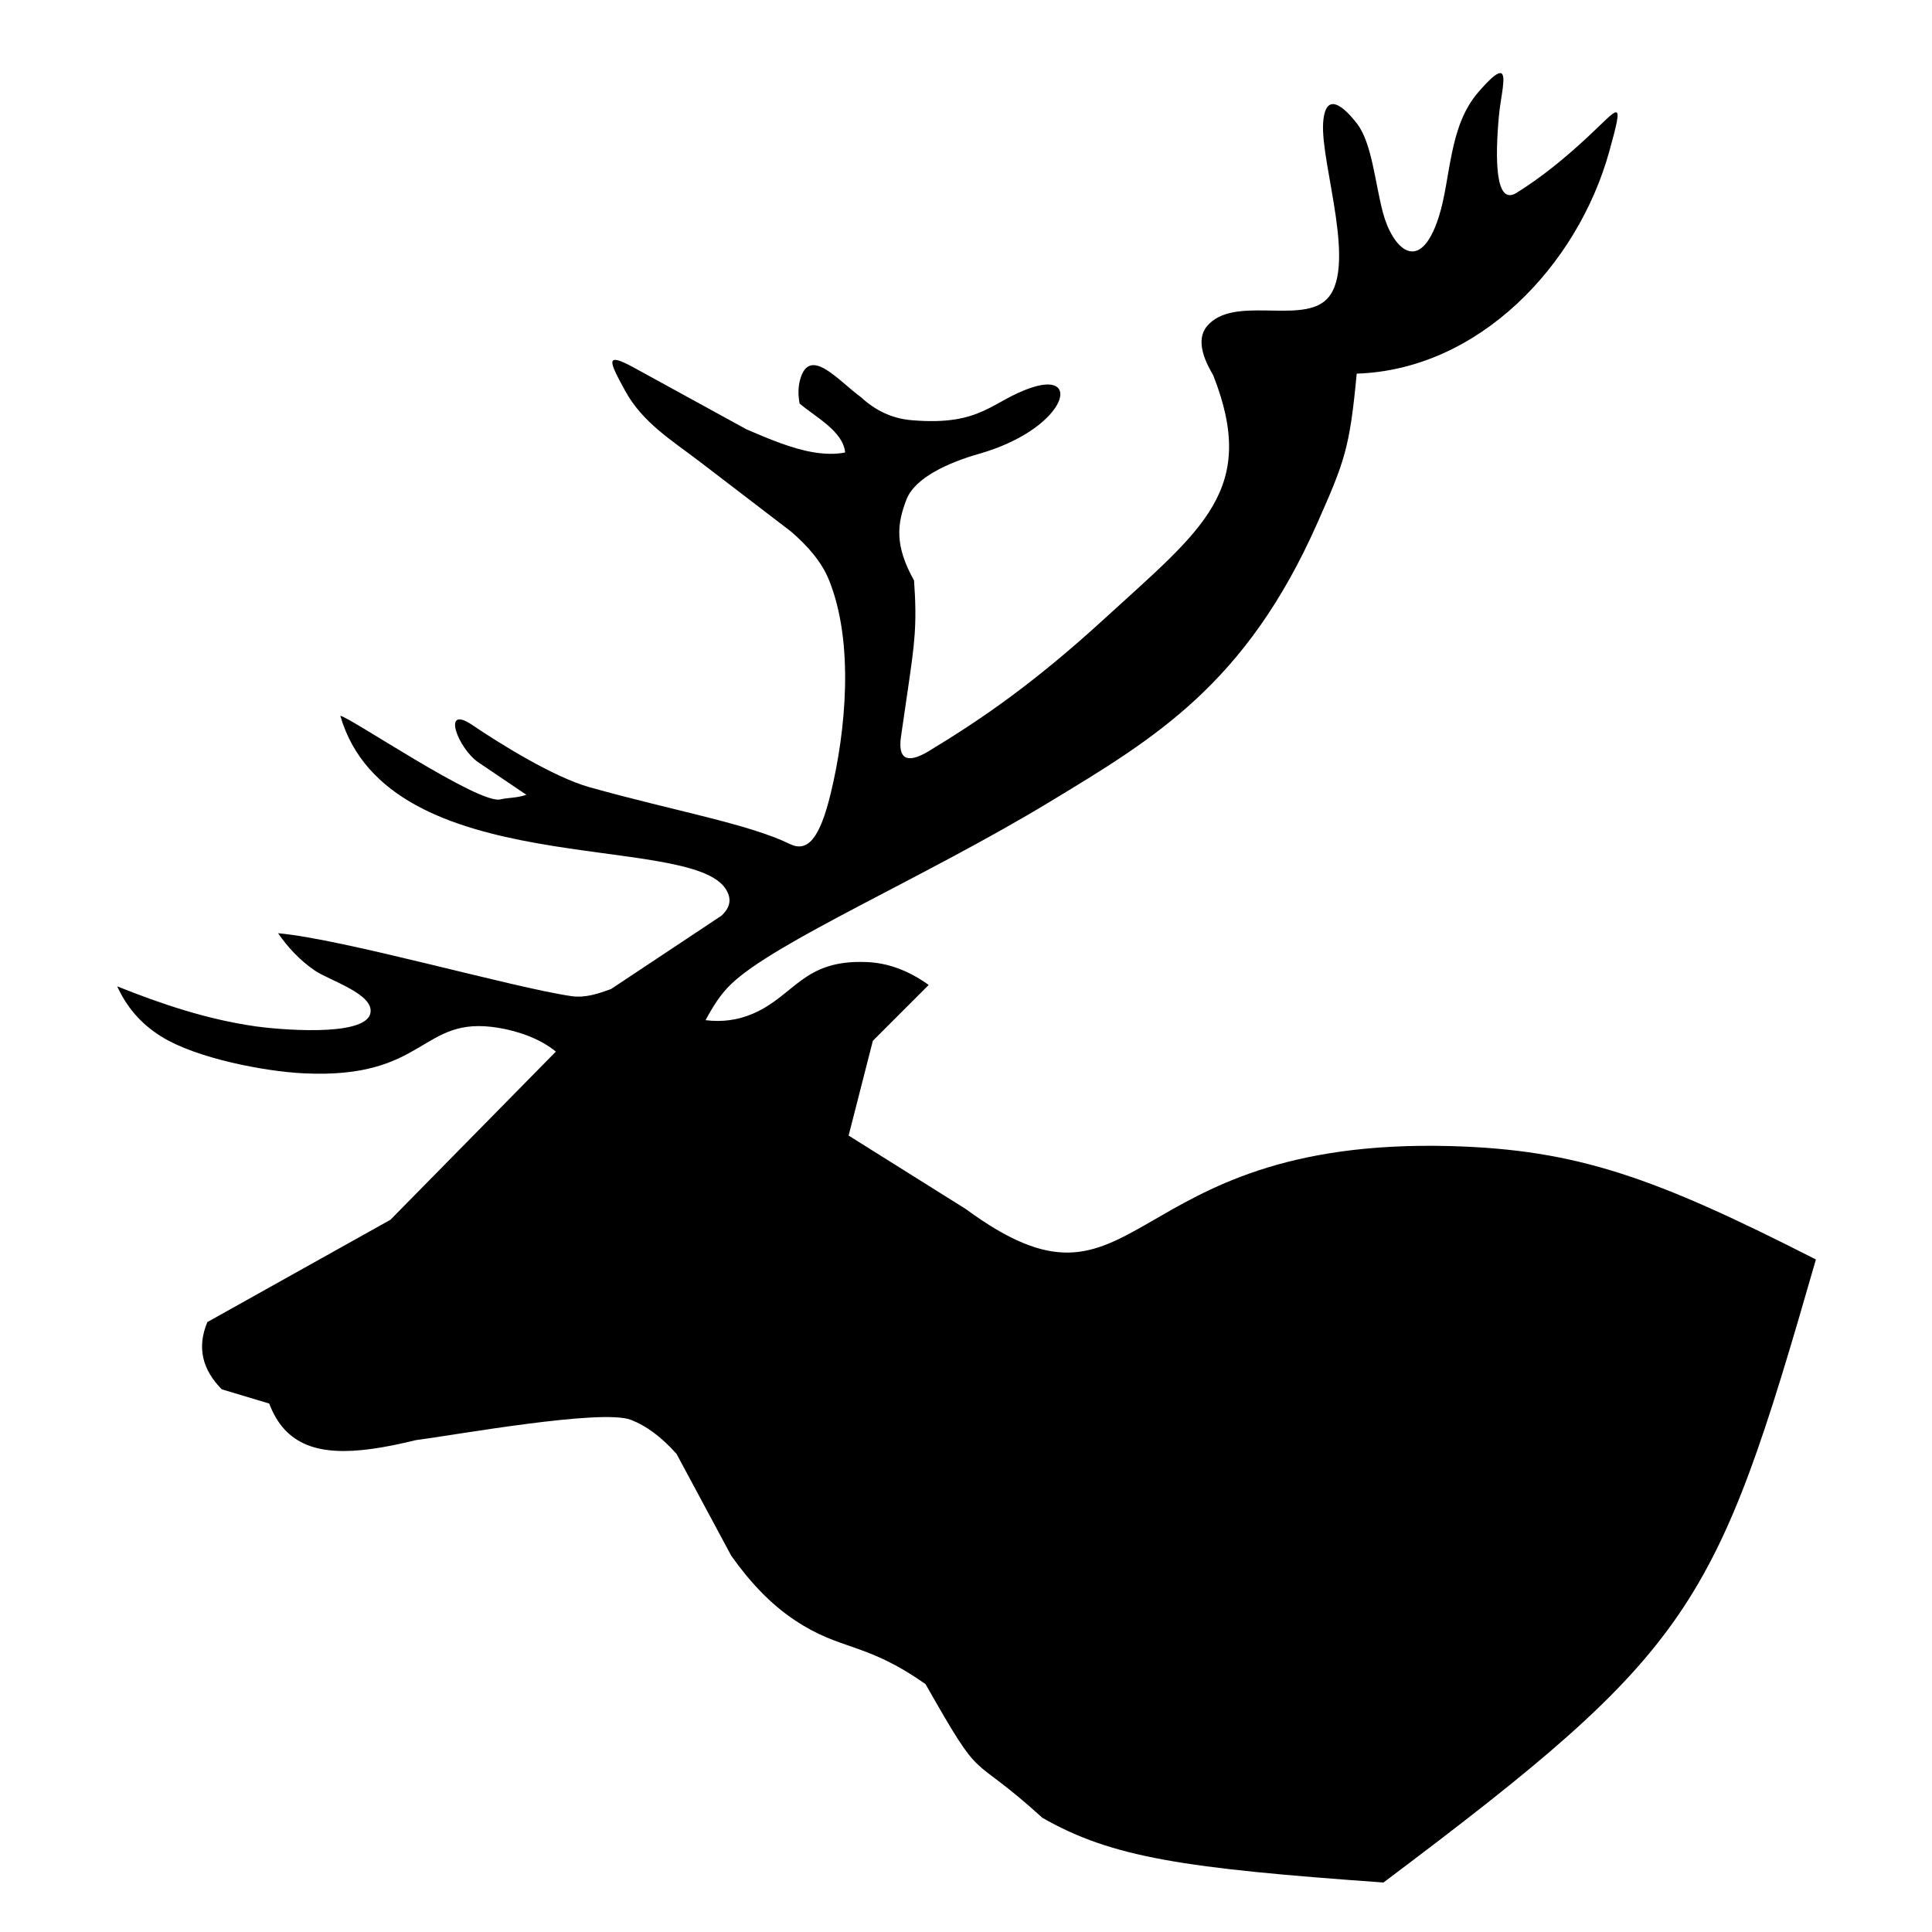
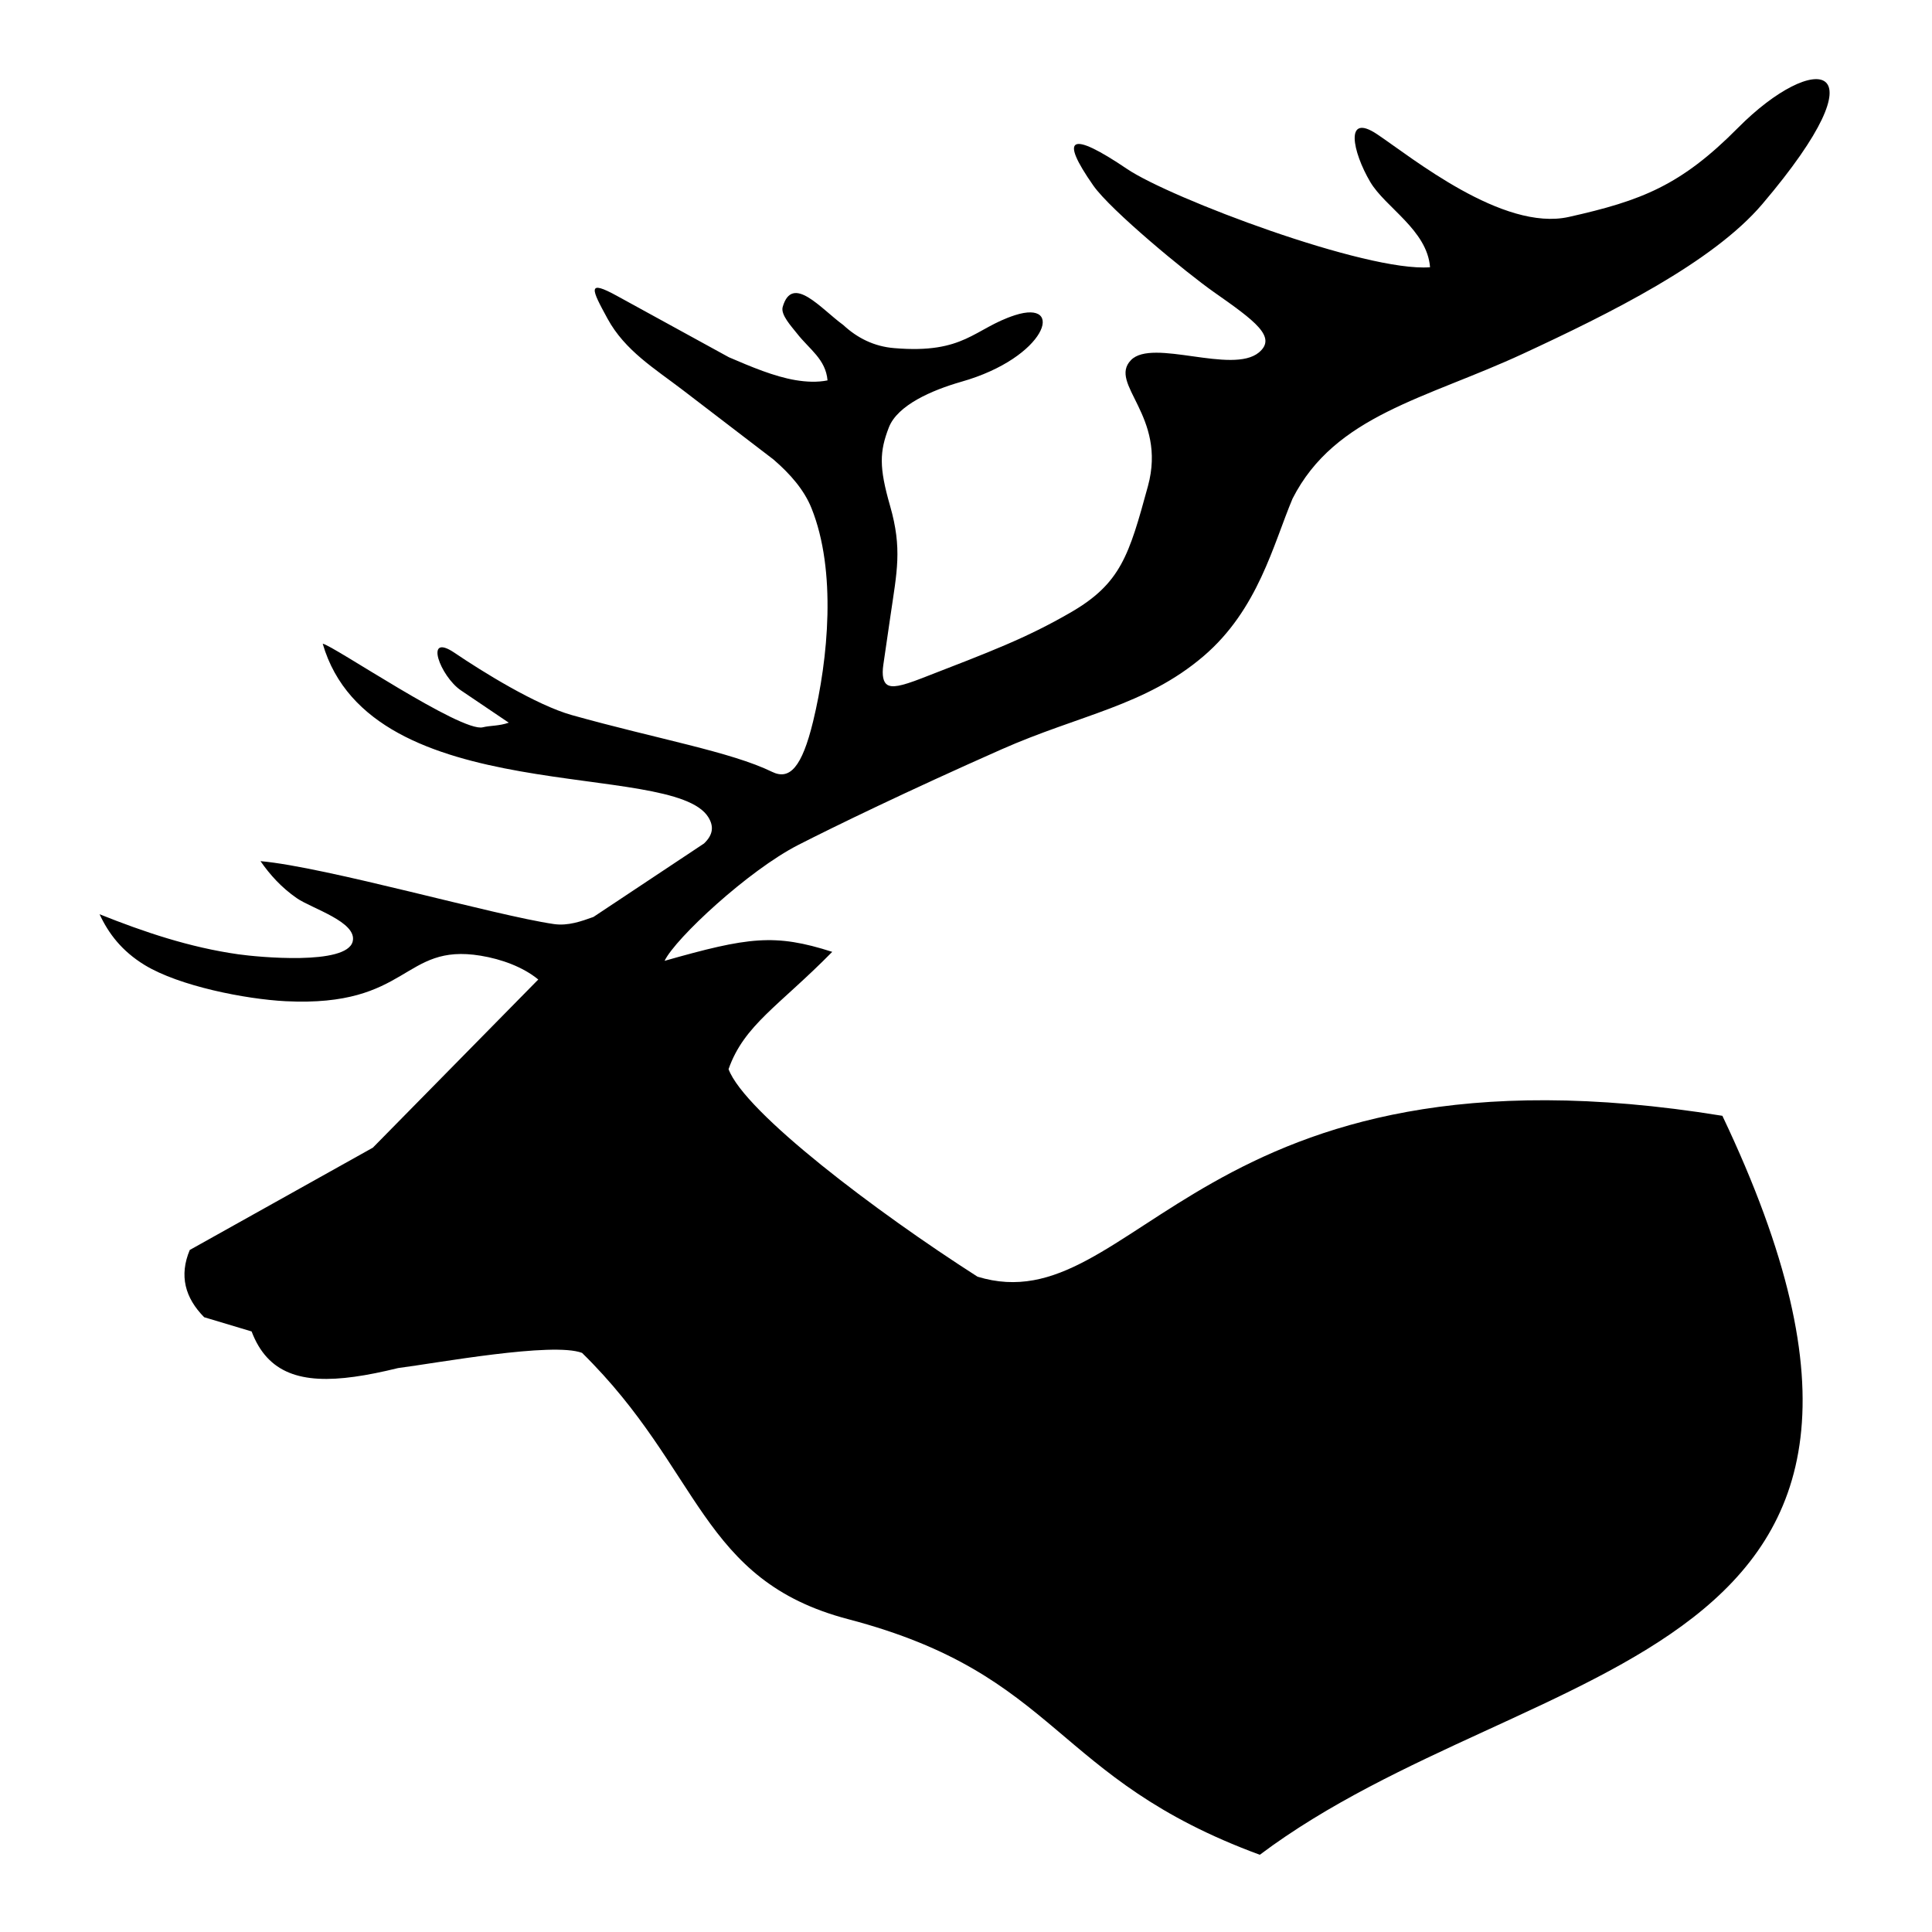
<svg xmlns="http://www.w3.org/2000/svg" width="256" height="256" viewBox="0 0 67.733 67.733" version="1.1" id="svg1" xml:space="preserve">
  <defs id="defs1" />
  <g id="layer1">
-     <path id="path1" style="stroke-width:0.802" class="st0" d="m 52.594,2.563 c -0.004,-1.61e-5 -0.008,1.145e-4 -0.012,5.168e-4 -0.123,0.012 -0.353,0.203 -0.754,0.667 -1.051,1.211 -0.955,3.024 -1.388,4.38 -0.674,2.086 -1.629,1.083 -1.958,-0.161 -0.281,-1.075 -0.385,-2.423 -0.899,-3.105 -0.481,-0.626 -1.115,-1.163 -1.195,-0.048 -0.104,1.46 1.268,5.247 0.056,6.257 -0.939,0.778 -3.209,-0.184 -4.116,0.867 -0.313,0.361 -0.281,0.923 0.201,1.725 1.591,4.023 -0.371,5.4 -3.79,8.529 -2.464,2.255 -4.281,3.513 -6.206,4.676 -0.369,0.217 -0.642,0.289 -0.81,0.184 -0.136,-0.088 -0.193,-0.321 -0.136,-0.706 l 0.249,-1.709 c 0.225,-1.548 0.321,-2.206 0.209,-3.77 -0.69,-1.227 -0.594,-1.989 -0.265,-2.84 0.305,-0.778 1.5,-1.3 2.535,-1.597 3,-0.85 3.658,-2.905 1.885,-2.335 -1.436,0.465 -1.757,1.364 -4.228,1.155 -0.714,-0.056 -1.308,-0.361 -1.79,-0.81 -0.786,-0.57 -1.788,-1.805 -2.125,-0.634 -0.08,0.273 -0.08,0.562 -0.024,0.858 0.538,0.465 1.532,0.971 1.596,1.717 -0.361,0.072 -0.738,0.055 -1.123,-0.009 -0.754,-0.128 -1.548,-0.465 -2.334,-0.802 l -3.907,-2.142 c -1.091,-0.602 -0.915,-0.249 -0.346,0.794 0.61,1.115 1.645,1.741 2.632,2.495 l 3.185,2.439 c 0.594,0.513 1.075,1.067 1.332,1.708 0.882,2.198 0.586,5.279 0.056,7.469 -0.393,1.621 -0.826,2.07 -1.436,1.773 -1.444,-0.706 -4.043,-1.156 -7.02,-1.99 -1.26,-0.353 -3.153,-1.532 -4.124,-2.19 -1.075,-0.722 -0.489,0.834 0.233,1.323 l 1.676,1.132 c -0.337,0.12 -0.65,0.097 -0.906,0.161 -0.746,0.201 -5.279,-2.889 -5.616,-2.929 1.701,5.856 12.259,4.044 13.519,6.082 0.193,0.313 0.177,0.61 -0.152,0.922 l -3.876,2.575 c -0.425,0.152 -0.89,0.321 -1.388,0.249 -2.086,-0.305 -7.967,-1.997 -10.285,-2.206 0.329,0.473 0.73,0.923 1.275,1.3 0.521,0.361 2.126,0.834 1.958,1.516 -0.209,0.85 -3.346,0.546 -4.012,0.45 -1.701,-0.241 -3.297,-0.778 -4.862,-1.404 0.313,0.674 0.779,1.291 1.581,1.781 1.211,0.738 3.53,1.195 4.942,1.268 4.356,0.217 4.092,-2.046 6.835,-1.596 0.73,0.12 1.484,0.393 2.022,0.835 l -5.8,5.896 -6.418,3.586 c -0.377,0.899 -0.168,1.677 0.506,2.359 l 0.001,-5.17e-4 1.661,0.498 c 0.562,1.484 1.757,1.845 3.602,1.589 0.465,-0.064 0.979,-0.169 1.532,-0.305 1.372,-0.177 6.515,-1.107 7.542,-0.714 0.53,0.201 1.059,0.586 1.605,1.196 l 1.917,3.569 c 0.642,0.907 1.372,1.693 2.23,2.262 1.621,1.083 2.465,0.749 4.583,2.241 2.097,3.696 1.426,2.259 4.095,4.685 2.446,1.4 4.984,1.771 11.958,2.269 10.909,-8.195 11.636,-9.582 15.161,-21.843 -5.651,-2.876 -8.367,-3.852 -12.805,-3.975 -11.721,-0.313 -10.823,6.747 -17,2.206 l -4.107,-2.575 0.85,-3.322 1.958,-1.958 c -0.738,-0.529 -1.467,-0.778 -2.19,-0.803 -2.222,-0.088 -2.503,1.18 -3.98,1.813 -0.53,0.225 -1.075,0.297 -1.653,0.225 0.249,-0.465 0.522,-0.907 0.883,-1.252 1.532,-1.492 6.798,-3.745 11.188,-6.405 3.663,-2.219 6.874,-4.114 9.379,-9.776 0.955,-2.158 1.133,-2.615 1.378,-5.234 4.268,-0.136 7.739,-3.775 8.854,-7.786 C 56.962,3.35 56.769,3.775 55.654,4.81 54.852,5.556 54.034,6.222 53.183,6.751 c -0.786,0.513 -0.762,-1.267 -0.634,-2.679 0.06,-0.684 0.296,-1.508 0.044,-1.509 z" />
+     <path id="path1" style="stroke-width:0.802" class="st0" d="m 48.039,6.379 c 0.526,0.892 1.997,1.686 2.096,2.99 -2.232,0.178 -9.118,-2.429 -10.619,-3.444 -1.991,-1.346 -2.388,-1.139 -1.187,0.579 0.607,0.868 3.274,3.067 4.224,3.733 1.452,1.018 2.226,1.583 1.582,2.12 -0.939,0.778 -3.73,-0.505 -4.483,0.266 -0.816,0.836 1.269,1.945 0.593,4.42 -0.662,2.42 -0.945,3.41 -2.713,4.431 -1.569,0.906 -2.812,1.372 -5.215,2.304 -0.754,0.293 -1.043,0.333 -1.212,0.229 -0.136,-0.088 -0.193,-0.321 -0.136,-0.706 l 0.249,-1.709 c 0.225,-1.548 0.419,-2.352 -0.014,-3.86 -0.389,-1.353 -0.37,-1.9 -0.041,-2.75 0.305,-0.778 1.5,-1.3 2.535,-1.597 3,-0.85 3.658,-2.905 1.885,-2.335 -1.436,0.465 -1.757,1.364 -4.228,1.155 -0.714,-0.056 -1.308,-0.361 -1.79,-0.81 -0.786,-0.57 -1.788,-1.805 -2.125,-0.634 -0.08,0.273 0.313,0.689 0.499,0.927 0.437,0.561 1.009,0.902 1.073,1.648 -0.361,0.072 -0.738,0.055 -1.123,-0.009 -0.754,-0.128 -1.548,-0.465 -2.334,-0.802 l -3.907,-2.142 c -1.091,-0.602 -0.915,-0.249 -0.346,0.794 0.61,1.115 1.645,1.741 2.632,2.495 l 3.185,2.439 c 0.594,0.513 1.075,1.067 1.332,1.708 0.882,2.198 0.586,5.279 0.056,7.469 -0.393,1.621 -0.826,2.07 -1.436,1.773 -1.444,-0.706 -4.043,-1.156 -7.02,-1.99 -1.26,-0.353 -3.153,-1.532 -4.124,-2.19 -1.075,-0.722 -0.489,0.834 0.233,1.323 l 1.676,1.132 c -0.337,0.12 -0.65,0.097 -0.906,0.161 -0.746,0.201 -5.279,-2.889 -5.616,-2.929 1.701,5.856 12.259,4.044 13.519,6.082 0.193,0.313 0.177,0.61 -0.152,0.922 l -3.876,2.575 c -0.425,0.152 -0.89,0.321 -1.388,0.249 -2.086,-0.305 -7.967,-1.997 -10.285,-2.206 0.329,0.473 0.73,0.923 1.275,1.3 0.521,0.361 2.126,0.834 1.958,1.516 -0.209,0.85 -3.346,0.546 -4.012,0.45 -1.701,-0.241 -3.297,-0.778 -4.862,-1.404 0.313,0.674 0.779,1.291 1.581,1.781 1.211,0.738 3.53,1.195 4.942,1.268 4.356,0.217 4.092,-2.046 6.835,-1.596 0.73,0.12 1.484,0.393 2.022,0.835 l -5.8,5.896 -6.418,3.586 c -0.377,0.899 -0.168,1.677 0.506,2.359 l 0.001,-5.17e-4 1.661,0.498 c 0.562,1.484 1.757,1.845 3.602,1.589 0.465,-0.064 0.979,-0.169 1.532,-0.305 1.372,-0.177 5.424,-0.925 6.451,-0.532 4.193,4.113 4.129,7.971 9.329,9.335 7.464,1.958 7.117,5.568 14.432,8.26 9.584,-7.194 25.517,-6.355 16.217,-25.907 -18.361,-2.987 -20.555,7.342 -26.114,5.64 -3.545,-2.267 -8.165,-5.762 -8.728,-7.276 0.544,-1.55 1.766,-2.212 3.635,-4.112 -2.017,-0.647 -2.943,-0.519 -5.878,0.315 0.377,-0.787 2.938,-3.169 4.685,-4.062 1.255,-0.641 3.805,-1.881 7.125,-3.351 2.746,-1.216 5.04,-1.524 7.08,-3.264 1.92,-1.637 2.45,-3.925 3.126,-5.528 1.491,-2.928 4.672,-3.498 8.082,-5.08 3.042,-1.411 6.645,-3.197 8.385,-5.243 C 66.151,2.017 63.614,1.775 60.927,4.486 58.929,6.501 57.554,7.034 55.003,7.605 52.682,8.125 49.483,5.509 48.275,4.703 47.126,3.936 47.418,5.326 48.039,6.379 Z" />
  </g>
  <style type="text/css" id="style1">.st0{fill-rule:evenodd;clip-rule:evenodd;}</style>
</svg>
